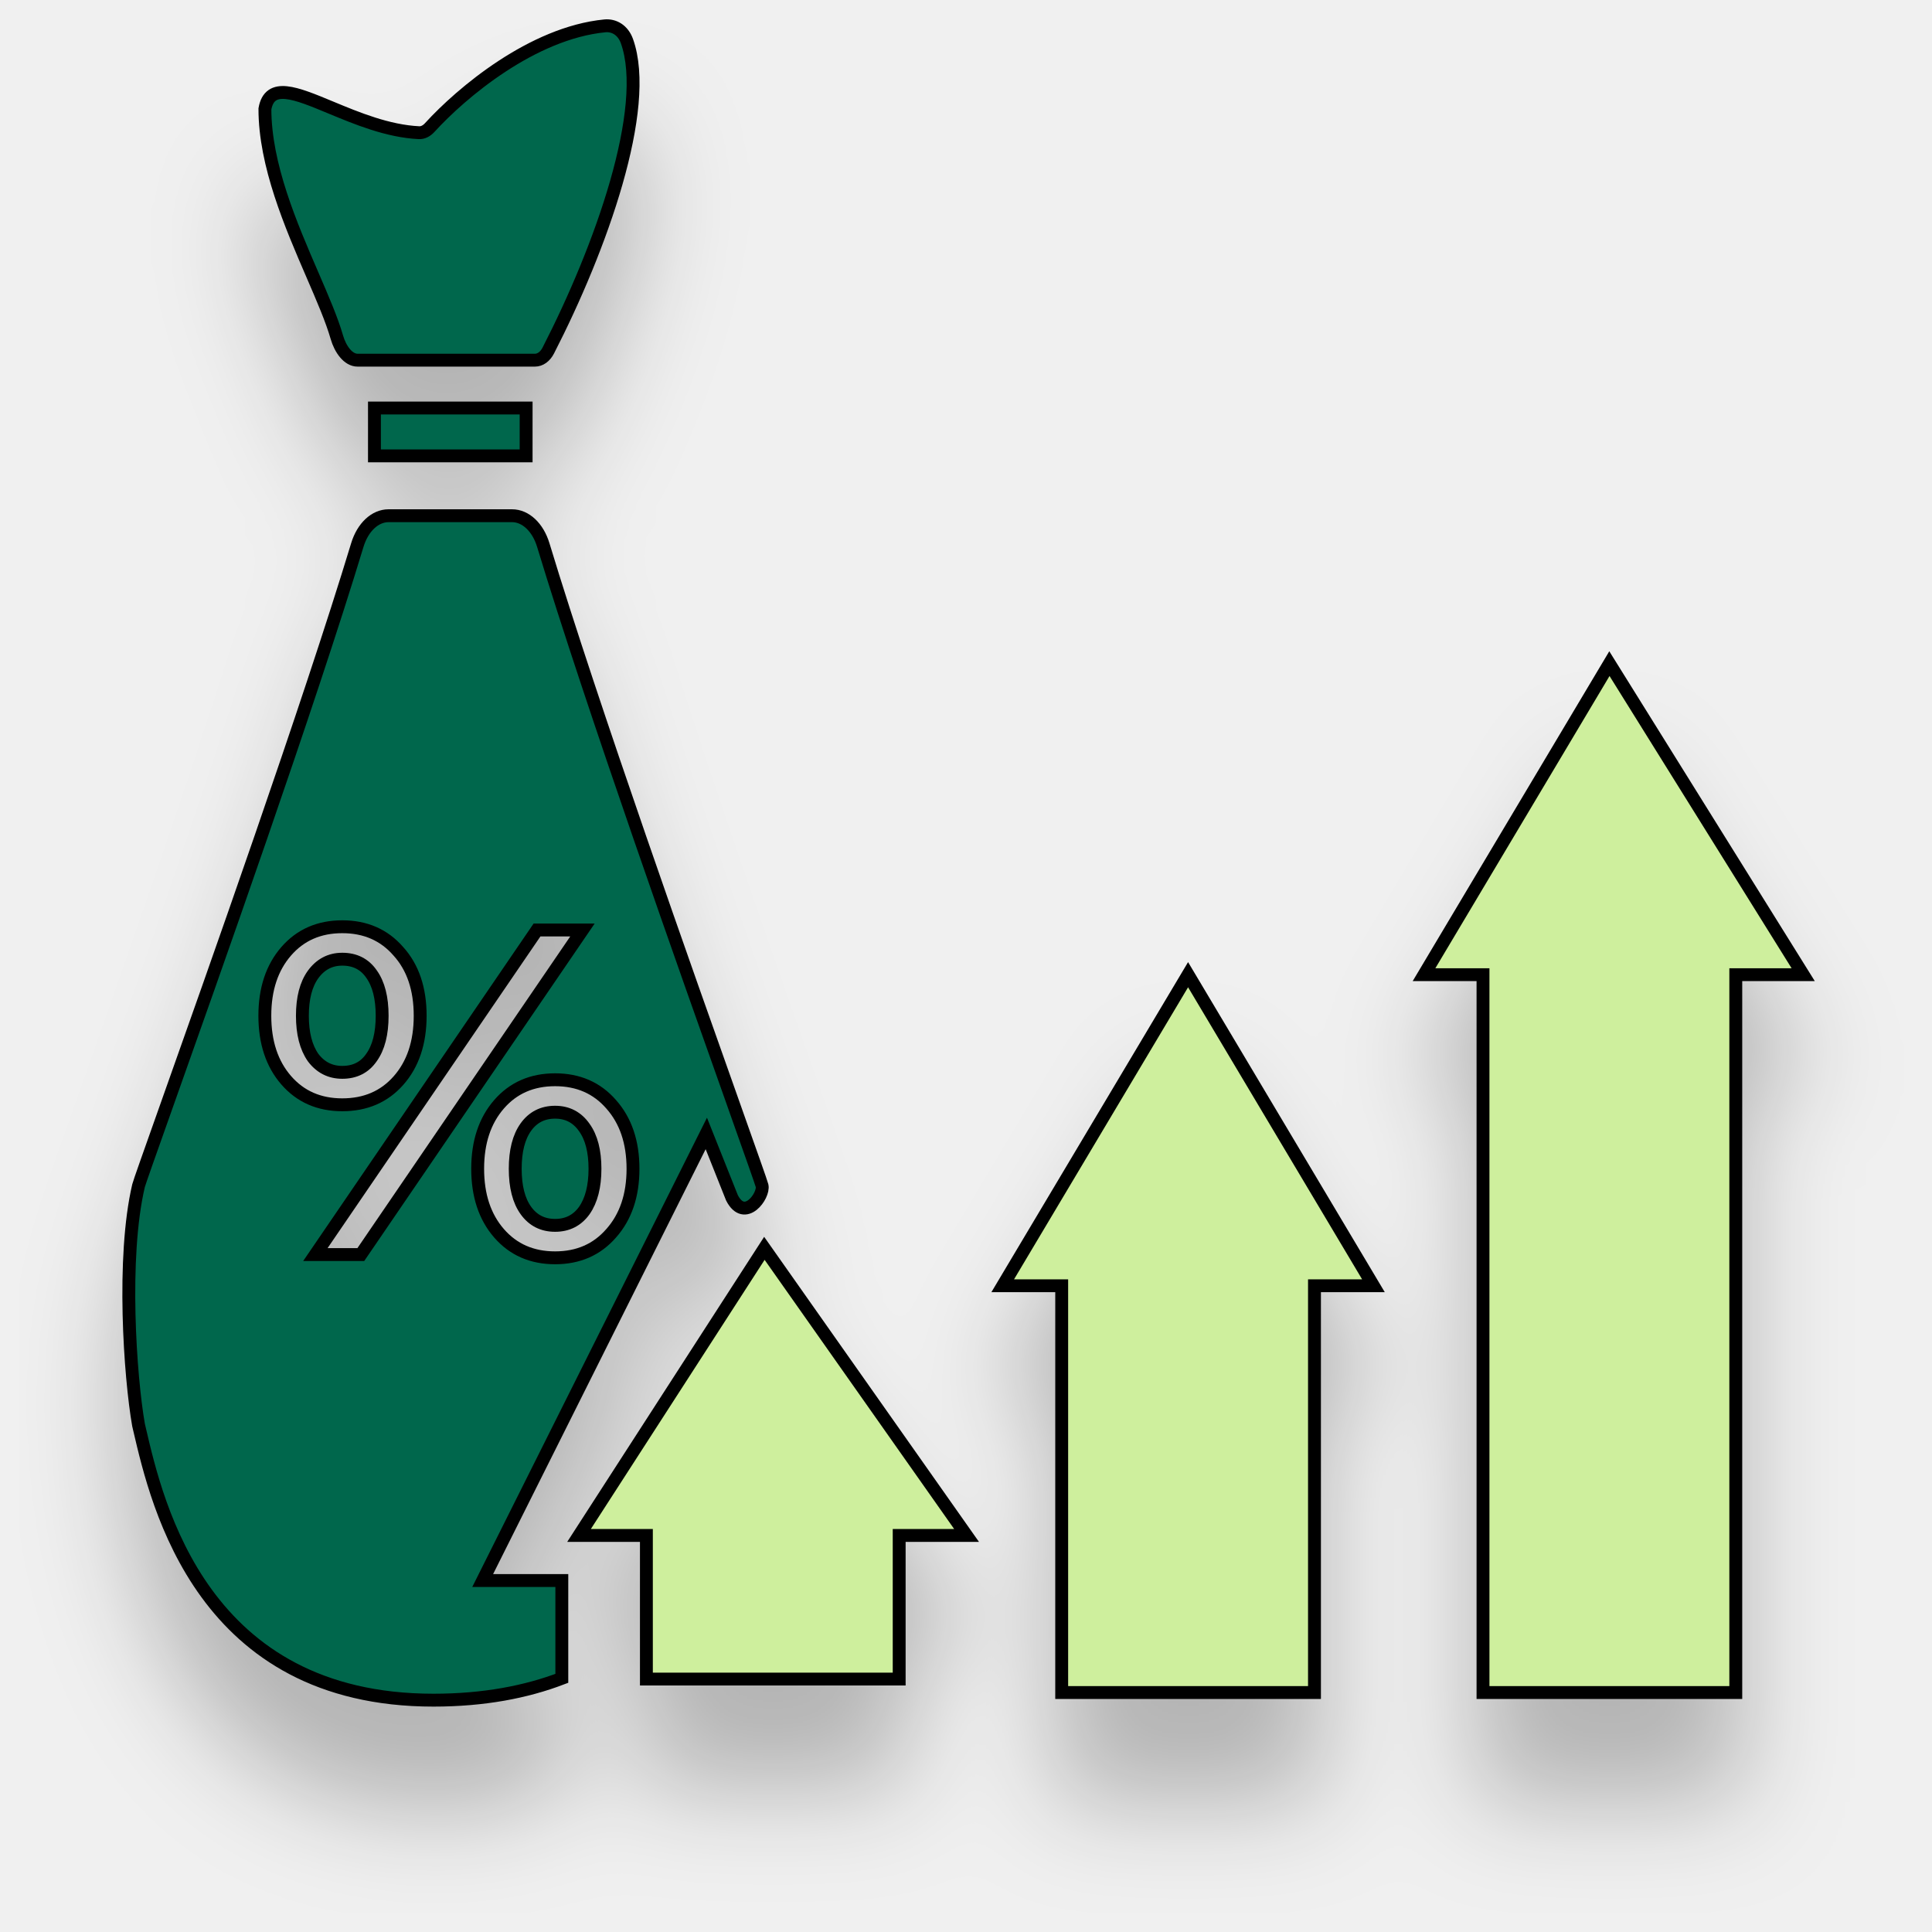
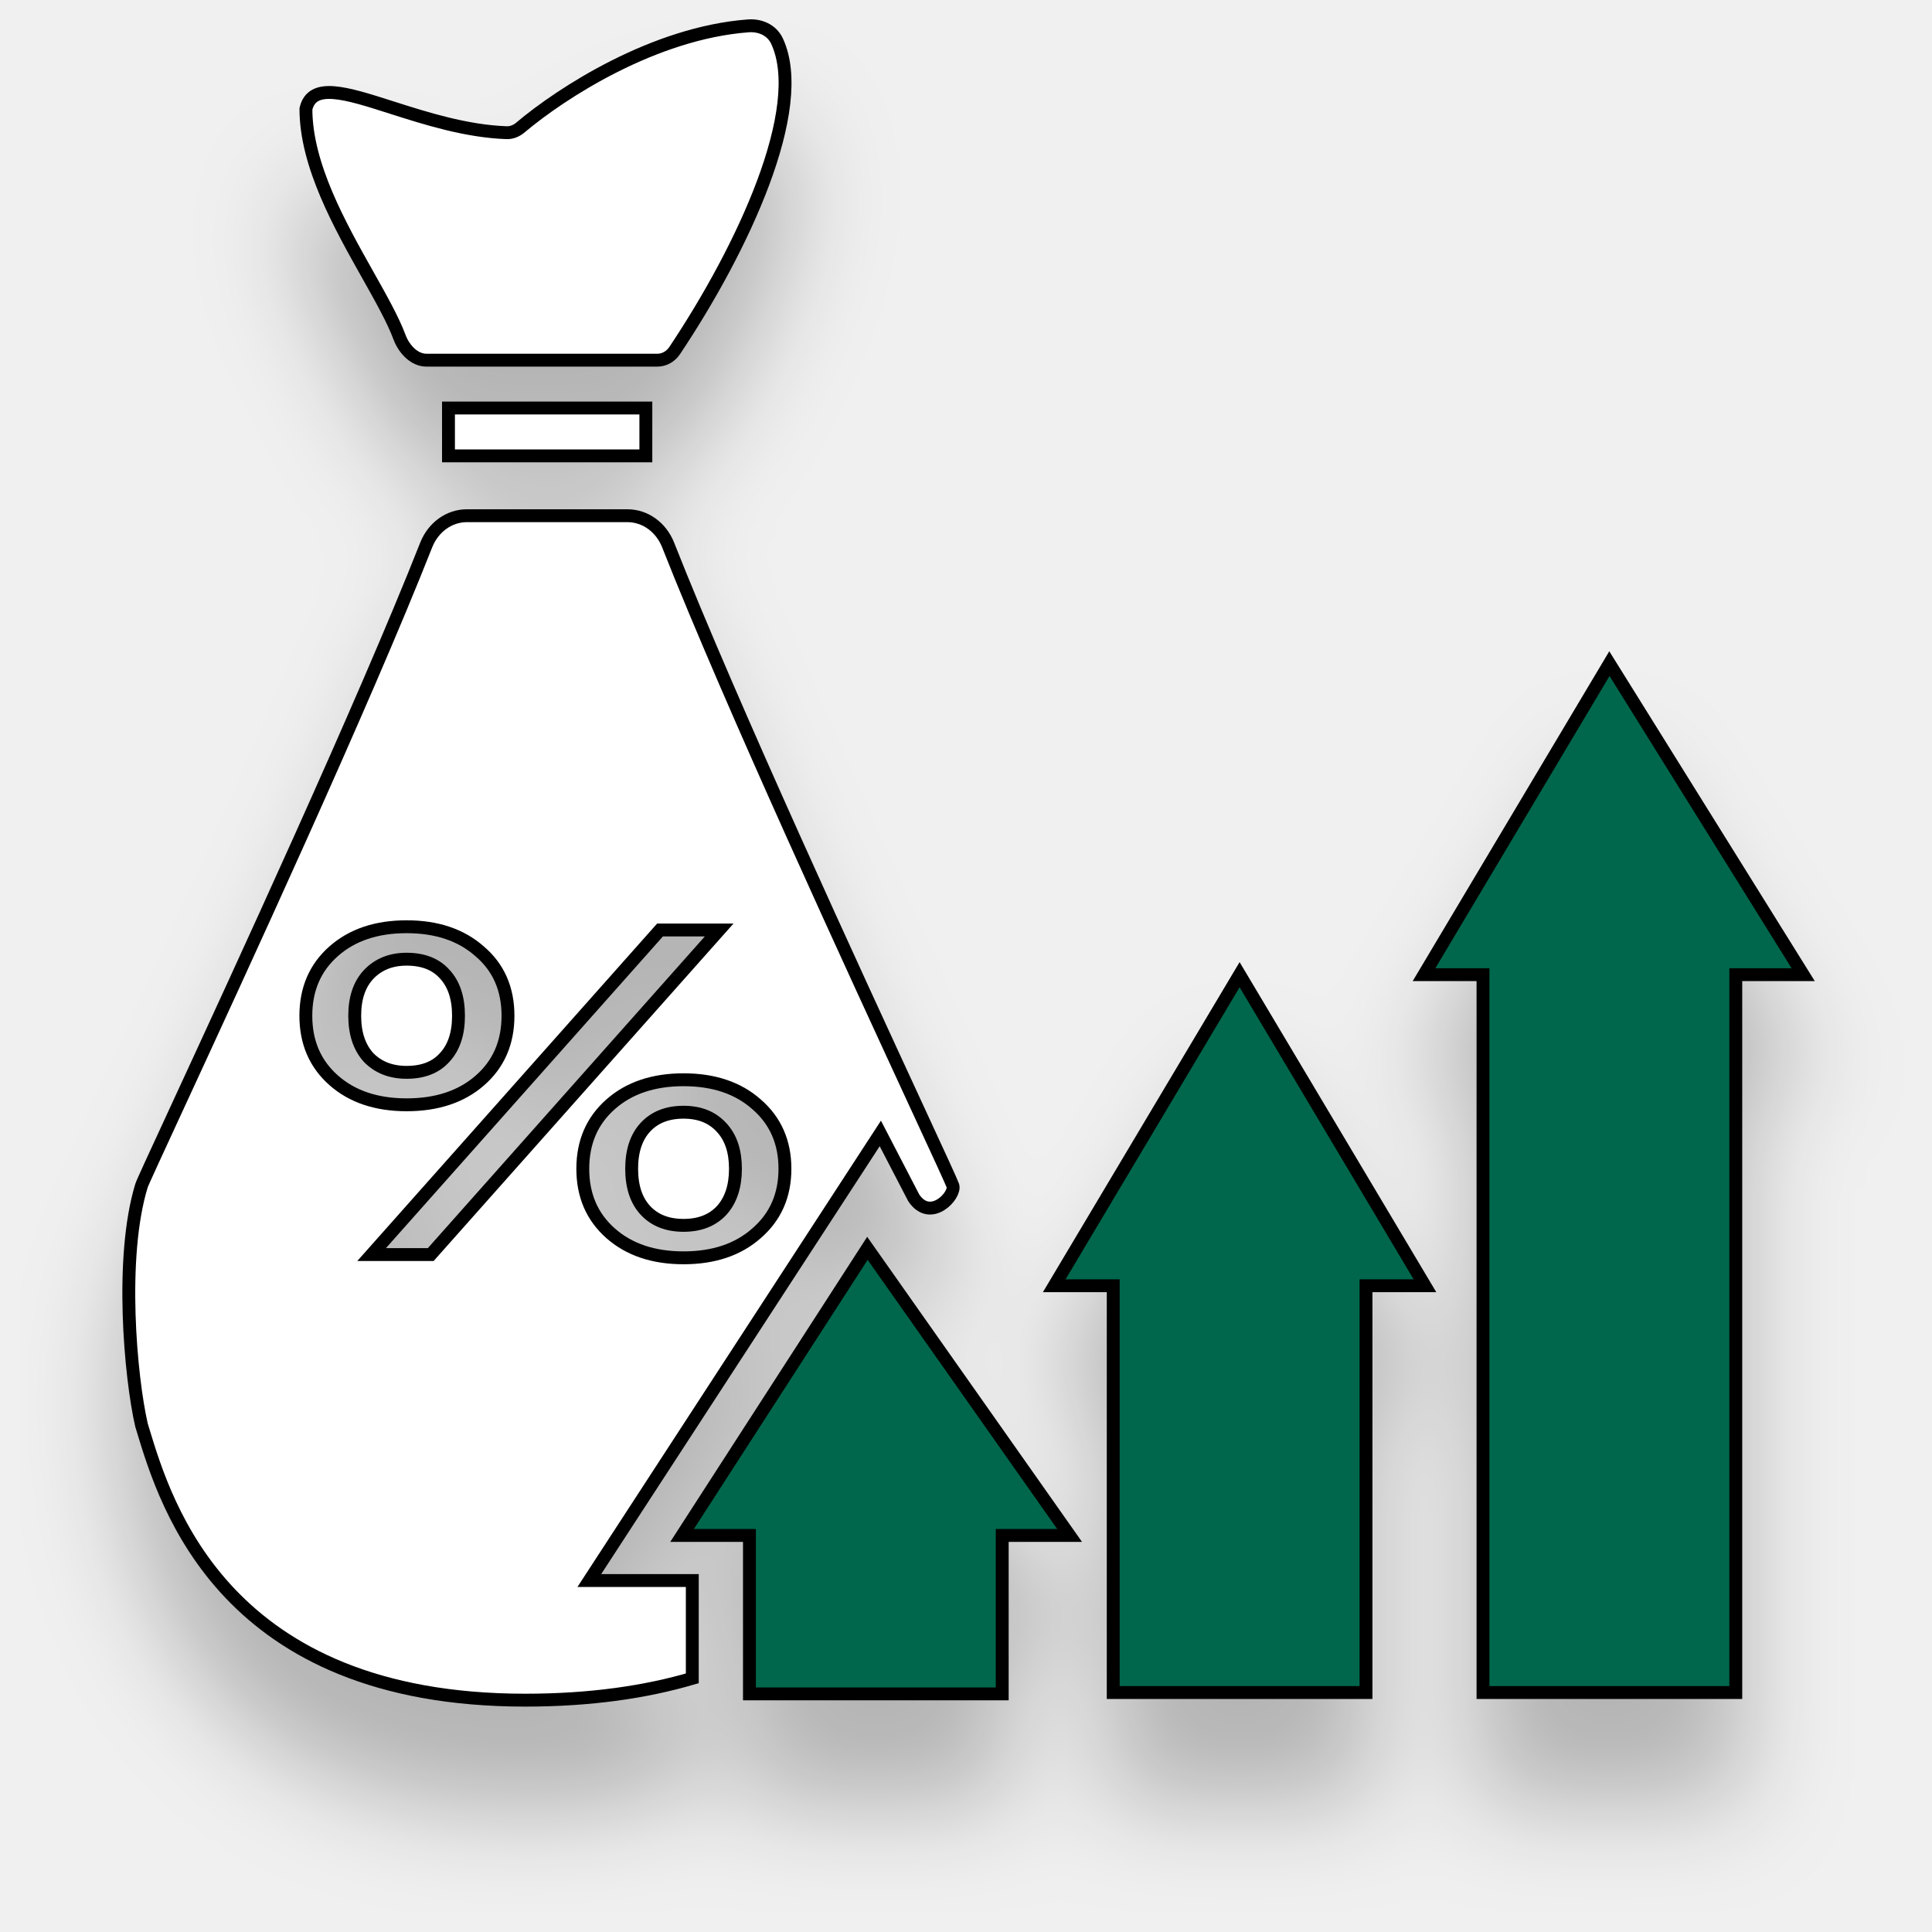
<svg xmlns="http://www.w3.org/2000/svg" width="75" height="75" viewBox="0 0 75 75" fill="none">
  <g filter="url(#filter0_d)">
-     <path d="M25.093 59.607H22.477L29.673 48.46L37.523 59.607H34.906V65.181H25.093V59.607Z" fill="#CEEF9D" stroke="black" stroke-width="0.5" />
-     <path d="M41.215 49.913H38.925L46.121 37.837L53.317 49.913H51.028V65.704H41.215V49.913Z" fill="#CEEF9D" stroke="black" stroke-width="0.5" />
-     <path d="M57.57 37.837H55.28L62.477 25.762L70 37.837H67.383V65.704H57.57V37.837Z" fill="#CEEF9D" stroke="black" stroke-width="0.5" />
-     <path d="M20.765 13.982H13.88C13.519 13.982 13.211 13.561 13.075 13.086C12.881 12.411 12.525 11.588 12.131 10.676C11.294 8.741 10.284 6.405 10.284 4.228C10.467 3.187 11.473 3.605 12.841 4.174C13.848 4.592 15.051 5.093 16.265 5.151C16.416 5.159 16.561 5.083 16.681 4.952C17.918 3.595 20.67 1.278 23.481 1.004C23.827 0.97 24.181 1.159 24.338 1.598C25.268 4.205 23.322 9.64 21.284 13.608C21.163 13.844 20.972 13.982 20.765 13.982Z" fill="#00674C" />
-     <path d="M14.536 17.697V15.839H20.424V17.697H14.536Z" fill="#00674C" />
-     <path d="M14.421 41.052C14.157 41.436 13.779 41.628 13.287 41.628C12.819 41.628 12.441 41.436 12.153 41.052C11.877 40.656 11.739 40.116 11.739 39.432C11.739 38.748 11.877 38.214 12.153 37.83C12.441 37.434 12.819 37.236 13.287 37.236C13.779 37.236 14.157 37.428 14.421 37.812C14.697 38.196 14.835 38.736 14.835 39.432C14.835 40.128 14.697 40.668 14.421 41.052Z" fill="#00674C" />
-     <path d="M22.683 46.992C22.407 47.376 22.029 47.568 21.549 47.568C21.069 47.568 20.691 47.376 20.415 46.992C20.139 46.608 20.001 46.068 20.001 45.372C20.001 44.676 20.139 44.136 20.415 43.752C20.691 43.368 21.069 43.176 21.549 43.176C22.029 43.176 22.407 43.374 22.683 43.77C22.959 44.154 23.097 44.688 23.097 45.372C23.097 46.056 22.959 46.596 22.683 46.992Z" fill="#00674C" />
-     <path fill-rule="evenodd" clip-rule="evenodd" d="M19.875 20.02H15.086C14.556 20.02 14.081 20.468 13.871 21.159C11.989 27.369 8.25 37.901 6.426 43.039C5.803 44.796 5.403 45.922 5.378 46.029C4.724 48.815 5.051 53.46 5.378 55.318L5.422 55.507C6.107 58.446 7.867 66 16.826 66C18.785 66 20.429 65.681 21.81 65.153V61.355H18.738L27.419 44L28.415 46.5C28.913 47.471 29.672 46.408 29.583 46.029C29.558 45.922 29.158 44.796 28.535 43.04L28.535 43.039C26.711 37.901 22.972 27.369 21.09 21.159C20.88 20.468 20.405 20.02 19.875 20.02ZM11.109 41.934C11.661 42.57 12.387 42.888 13.287 42.888C14.187 42.888 14.913 42.576 15.465 41.952C16.029 41.316 16.311 40.476 16.311 39.432C16.311 38.388 16.029 37.554 15.465 36.93C14.913 36.294 14.187 35.976 13.287 35.976C12.387 35.976 11.661 36.294 11.109 36.93C10.557 37.566 10.281 38.4 10.281 39.432C10.281 40.464 10.557 41.298 11.109 41.934ZM22.611 36.102H20.847L12.243 48.702H14.007L22.611 36.102ZM19.371 47.874C19.923 48.51 20.649 48.828 21.549 48.828C22.449 48.828 23.175 48.51 23.727 47.874C24.291 47.238 24.573 46.404 24.573 45.372C24.573 44.34 24.291 43.506 23.727 42.87C23.175 42.234 22.449 41.916 21.549 41.916C20.649 41.916 19.923 42.234 19.371 42.87C18.819 43.506 18.543 44.34 18.543 45.372C18.543 46.404 18.819 47.238 19.371 47.874Z" fill="#00674C" />
-     <path d="M20.765 13.982H13.88C13.519 13.982 13.211 13.561 13.075 13.086C12.881 12.411 12.525 11.588 12.131 10.676C11.294 8.741 10.284 6.405 10.284 4.228C10.467 3.187 11.473 3.605 12.841 4.174C13.848 4.592 15.051 5.093 16.265 5.151C16.416 5.159 16.561 5.083 16.681 4.952C17.918 3.595 20.67 1.278 23.481 1.004C23.827 0.97 24.181 1.159 24.338 1.598C25.268 4.205 23.322 9.64 21.284 13.608C21.163 13.844 20.972 13.982 20.765 13.982Z" stroke="black" stroke-width="0.5" />
-     <path d="M14.536 17.697V15.839H20.424V17.697H14.536Z" stroke="black" stroke-width="0.5" />
-     <path d="M14.421 41.052C14.157 41.436 13.779 41.628 13.287 41.628C12.819 41.628 12.441 41.436 12.153 41.052C11.877 40.656 11.739 40.116 11.739 39.432C11.739 38.748 11.877 38.214 12.153 37.83C12.441 37.434 12.819 37.236 13.287 37.236C13.779 37.236 14.157 37.428 14.421 37.812C14.697 38.196 14.835 38.736 14.835 39.432C14.835 40.128 14.697 40.668 14.421 41.052Z" stroke="black" stroke-width="0.5" />
-     <path d="M22.683 46.992C22.407 47.376 22.029 47.568 21.549 47.568C21.069 47.568 20.691 47.376 20.415 46.992C20.139 46.608 20.001 46.068 20.001 45.372C20.001 44.676 20.139 44.136 20.415 43.752C20.691 43.368 21.069 43.176 21.549 43.176C22.029 43.176 22.407 43.374 22.683 43.77C22.959 44.154 23.097 44.688 23.097 45.372C23.097 46.056 22.959 46.596 22.683 46.992Z" stroke="black" stroke-width="0.5" />
-     <path fill-rule="evenodd" clip-rule="evenodd" d="M19.875 20.02H15.086C14.556 20.02 14.081 20.468 13.871 21.159C11.989 27.369 8.25 37.901 6.426 43.039C5.803 44.796 5.403 45.922 5.378 46.029C4.724 48.815 5.051 53.46 5.378 55.318L5.422 55.507C6.107 58.446 7.867 66 16.826 66C18.785 66 20.429 65.681 21.81 65.153V61.355H18.738L27.419 44L28.415 46.5C28.913 47.471 29.672 46.408 29.583 46.029C29.558 45.922 29.158 44.796 28.535 43.04L28.535 43.039C26.711 37.901 22.972 27.369 21.09 21.159C20.88 20.468 20.405 20.02 19.875 20.02ZM11.109 41.934C11.661 42.57 12.387 42.888 13.287 42.888C14.187 42.888 14.913 42.576 15.465 41.952C16.029 41.316 16.311 40.476 16.311 39.432C16.311 38.388 16.029 37.554 15.465 36.93C14.913 36.294 14.187 35.976 13.287 35.976C12.387 35.976 11.661 36.294 11.109 36.93C10.557 37.566 10.281 38.4 10.281 39.432C10.281 40.464 10.557 41.298 11.109 41.934ZM22.611 36.102H20.847L12.243 48.702H14.007L22.611 36.102ZM19.371 47.874C19.923 48.51 20.649 48.828 21.549 48.828C22.449 48.828 23.175 48.51 23.727 47.874C24.291 47.238 24.573 46.404 24.573 45.372C24.573 44.34 24.291 43.506 23.727 42.87C23.175 42.234 22.449 41.916 21.549 41.916C20.649 41.916 19.923 42.234 19.371 42.87C18.819 43.506 18.543 44.34 18.543 45.372C18.543 46.404 18.819 47.238 19.371 47.874Z" stroke="black" stroke-width="0.5" />
+     <path d="M29.093 59.607H26.477L33.673 48.46L41.523 59.607H38.906V65.757H29.093V59.607Z" fill="#00674C" stroke="black" stroke-width="0.5" />
+     <path d="M43.215 49.913H40.925L48.121 37.837L55.317 49.913H53.028V65.704H43.215V49.913Z" fill="#00674C" stroke="black" stroke-width="0.5" />
+     <path d="M57.57 37.837H55.28L62.477 25.762L70 37.837H67.383V65.704H57.57V37.837Z" fill="#00674C" stroke="black" stroke-width="0.5" />
+     <path d="M25.516 13.982H16.556C16.085 13.982 15.685 13.561 15.508 13.086C15.256 12.411 14.793 11.588 14.28 10.676C13.191 8.741 11.876 6.405 11.876 4.228C12.115 3.187 13.424 3.605 15.203 4.174C16.514 4.592 18.079 5.093 19.66 5.151C19.856 5.159 20.045 5.083 20.2 4.952C21.81 3.595 25.392 1.278 29.049 1.004C29.5 0.97 29.961 1.159 30.165 1.598C31.376 4.205 28.843 9.64 26.191 13.608C26.033 13.844 25.784 13.982 25.516 13.982Z" fill="white" />
+     <path d="M17.41 17.697V15.839H25.072V17.697H17.41Z" fill="white" />
+     <path d="M17.26 41.052C16.916 41.436 16.425 41.628 15.784 41.628C15.175 41.628 14.684 41.436 14.309 41.052C13.95 40.656 13.77 40.116 13.77 39.432C13.77 38.748 13.95 38.214 14.309 37.83C14.684 37.434 15.175 37.236 15.784 37.236C16.425 37.236 16.916 37.428 17.26 37.812C17.619 38.196 17.799 38.736 17.799 39.432C17.799 40.128 17.619 40.668 17.26 41.052Z" fill="white" />
+     <path d="M28.012 46.992C27.652 47.376 27.161 47.568 26.536 47.568C25.911 47.568 25.419 47.376 25.06 46.992C24.701 46.608 24.521 46.068 24.521 45.372C24.521 44.676 24.701 44.136 25.06 43.752C25.419 43.368 25.911 43.176 26.536 43.176C27.161 43.176 27.652 43.374 28.012 43.77C28.371 44.154 28.55 44.688 28.55 45.372C28.55 46.056 28.371 46.596 28.012 46.992Z" fill="white" />
+     <path fill-rule="evenodd" clip-rule="evenodd" d="M24.358 20.02H18.125C17.435 20.02 16.817 20.468 16.544 21.159C14.095 27.369 9.229 37.901 6.856 43.039C6.044 44.796 5.524 45.922 5.492 46.029C4.64 48.815 5.066 53.46 5.492 55.318L5.549 55.507C6.44 58.446 8.732 66 20.39 66C22.938 66 25.078 65.681 26.875 65.153V61.355H22.878L34.174 44L35.471 46.5C36.119 47.471 37.107 46.408 36.991 46.029C36.958 45.922 36.438 44.796 35.627 43.04L35.626 43.039C33.253 37.901 28.388 27.369 25.938 21.159C25.666 20.468 25.047 20.02 24.358 20.02ZM12.95 41.934C13.668 42.57 14.613 42.888 15.784 42.888C16.956 42.888 17.9 42.576 18.619 41.952C19.353 41.316 19.72 40.476 19.72 39.432C19.72 38.388 19.353 37.554 18.619 36.93C17.9 36.294 16.956 35.976 15.784 35.976C14.613 35.976 13.668 36.294 12.95 36.93C12.232 37.566 11.873 38.4 11.873 39.432C11.873 40.464 12.232 41.298 12.95 41.934ZM27.918 36.102H25.622L14.426 48.702H16.721L27.918 36.102ZM23.702 47.874C24.42 48.51 25.365 48.828 26.536 48.828C27.707 48.828 28.652 48.51 29.37 47.874C30.104 47.238 30.471 46.404 30.471 45.372C30.471 44.34 30.104 43.506 29.37 42.87C28.652 42.234 27.707 41.916 26.536 41.916C25.365 41.916 24.42 42.234 23.702 42.87C22.983 43.506 22.624 44.34 22.624 45.372C22.624 46.404 22.983 47.238 23.702 47.874Z" fill="white" />
+     <path d="M25.516 13.982H16.556C16.085 13.982 15.685 13.561 15.508 13.086C15.256 12.411 14.793 11.588 14.28 10.676C13.191 8.741 11.876 6.405 11.876 4.228C12.115 3.187 13.424 3.605 15.203 4.174C16.514 4.592 18.079 5.093 19.66 5.151C19.856 5.159 20.045 5.083 20.2 4.952C21.81 3.595 25.392 1.278 29.049 1.004C29.5 0.97 29.961 1.159 30.165 1.598C31.376 4.205 28.843 9.64 26.191 13.608C26.033 13.844 25.784 13.982 25.516 13.982Z" stroke="black" stroke-width="0.5" />
+     <path d="M17.41 17.697V15.839H25.072V17.697H17.41Z" stroke="black" stroke-width="0.5" />
+     <path d="M17.26 41.052C16.916 41.436 16.425 41.628 15.784 41.628C15.175 41.628 14.684 41.436 14.309 41.052C13.95 40.656 13.77 40.116 13.77 39.432C13.77 38.748 13.95 38.214 14.309 37.83C14.684 37.434 15.175 37.236 15.784 37.236C16.425 37.236 16.916 37.428 17.26 37.812C17.619 38.196 17.799 38.736 17.799 39.432C17.799 40.128 17.619 40.668 17.26 41.052Z" stroke="black" stroke-width="0.5" />
+     <path d="M28.012 46.992C27.652 47.376 27.161 47.568 26.536 47.568C25.911 47.568 25.419 47.376 25.06 46.992C24.701 46.608 24.521 46.068 24.521 45.372C24.521 44.676 24.701 44.136 25.06 43.752C25.419 43.368 25.911 43.176 26.536 43.176C27.161 43.176 27.652 43.374 28.012 43.77C28.371 44.154 28.55 44.688 28.55 45.372C28.55 46.056 28.371 46.596 28.012 46.992Z" stroke="black" stroke-width="0.5" />
+     <path fill-rule="evenodd" clip-rule="evenodd" d="M24.358 20.02H18.125C17.435 20.02 16.817 20.468 16.544 21.159C14.095 27.369 9.229 37.901 6.856 43.039C6.044 44.796 5.524 45.922 5.492 46.029C4.64 48.815 5.066 53.46 5.492 55.318L5.549 55.507C6.44 58.446 8.732 66 20.39 66C22.938 66 25.078 65.681 26.875 65.153V61.355H22.878L34.174 44L35.471 46.5C36.119 47.471 37.107 46.408 36.991 46.029C36.958 45.922 36.438 44.796 35.627 43.04L35.626 43.039C33.253 37.901 28.388 27.369 25.938 21.159C25.666 20.468 25.047 20.02 24.358 20.02ZM12.95 41.934C13.668 42.57 14.613 42.888 15.784 42.888C16.956 42.888 17.9 42.576 18.619 41.952C19.353 41.316 19.72 40.476 19.72 39.432C19.72 38.388 19.353 37.554 18.619 36.93C17.9 36.294 16.956 35.976 15.784 35.976C14.613 35.976 13.668 36.294 12.95 36.93C12.232 37.566 11.873 38.4 11.873 39.432C11.873 40.464 12.232 41.298 12.95 41.934ZM27.918 36.102H25.622L14.426 48.702H16.721L27.918 36.102ZM23.702 47.874C24.42 48.51 25.365 48.828 26.536 48.828C27.707 48.828 28.652 48.51 29.37 47.874C30.104 47.238 30.471 46.404 30.471 45.372C30.471 44.34 30.104 43.506 29.37 42.87C28.652 42.234 27.707 41.916 26.536 41.916C25.365 41.916 24.42 42.234 23.702 42.87C22.983 43.506 22.624 44.34 22.624 45.372C22.624 46.404 22.983 47.238 23.702 47.874Z" stroke="black" stroke-width="0.5" />
  </g>
  <defs>
    <filter id="filter0_d" x="0.75" y="0.75" width="73.7" height="73.5" filterUnits="userSpaceOnUse" color-interpolation-filters="sRGB">
      <feFlood flood-opacity="0" result="BackgroundImageFix" />
      <feColorMatrix in="SourceAlpha" type="matrix" values="0 0 0 0 0 0 0 0 0 0 0 0 0 0 0 0 0 0 127 0" />
      <feOffset dy="4" />
      <feGaussianBlur stdDeviation="2" />
      <feColorMatrix type="matrix" values="0 0 0 0 0 0 0 0 0 0 0 0 0 0 0 0 0 0 0.25 0" />
      <feBlend mode="normal" in2="BackgroundImageFix" result="effect1_dropShadow" />
      <feBlend mode="normal" in="SourceGraphic" in2="effect1_dropShadow" result="shape" />
    </filter>
  </defs>
</svg>
